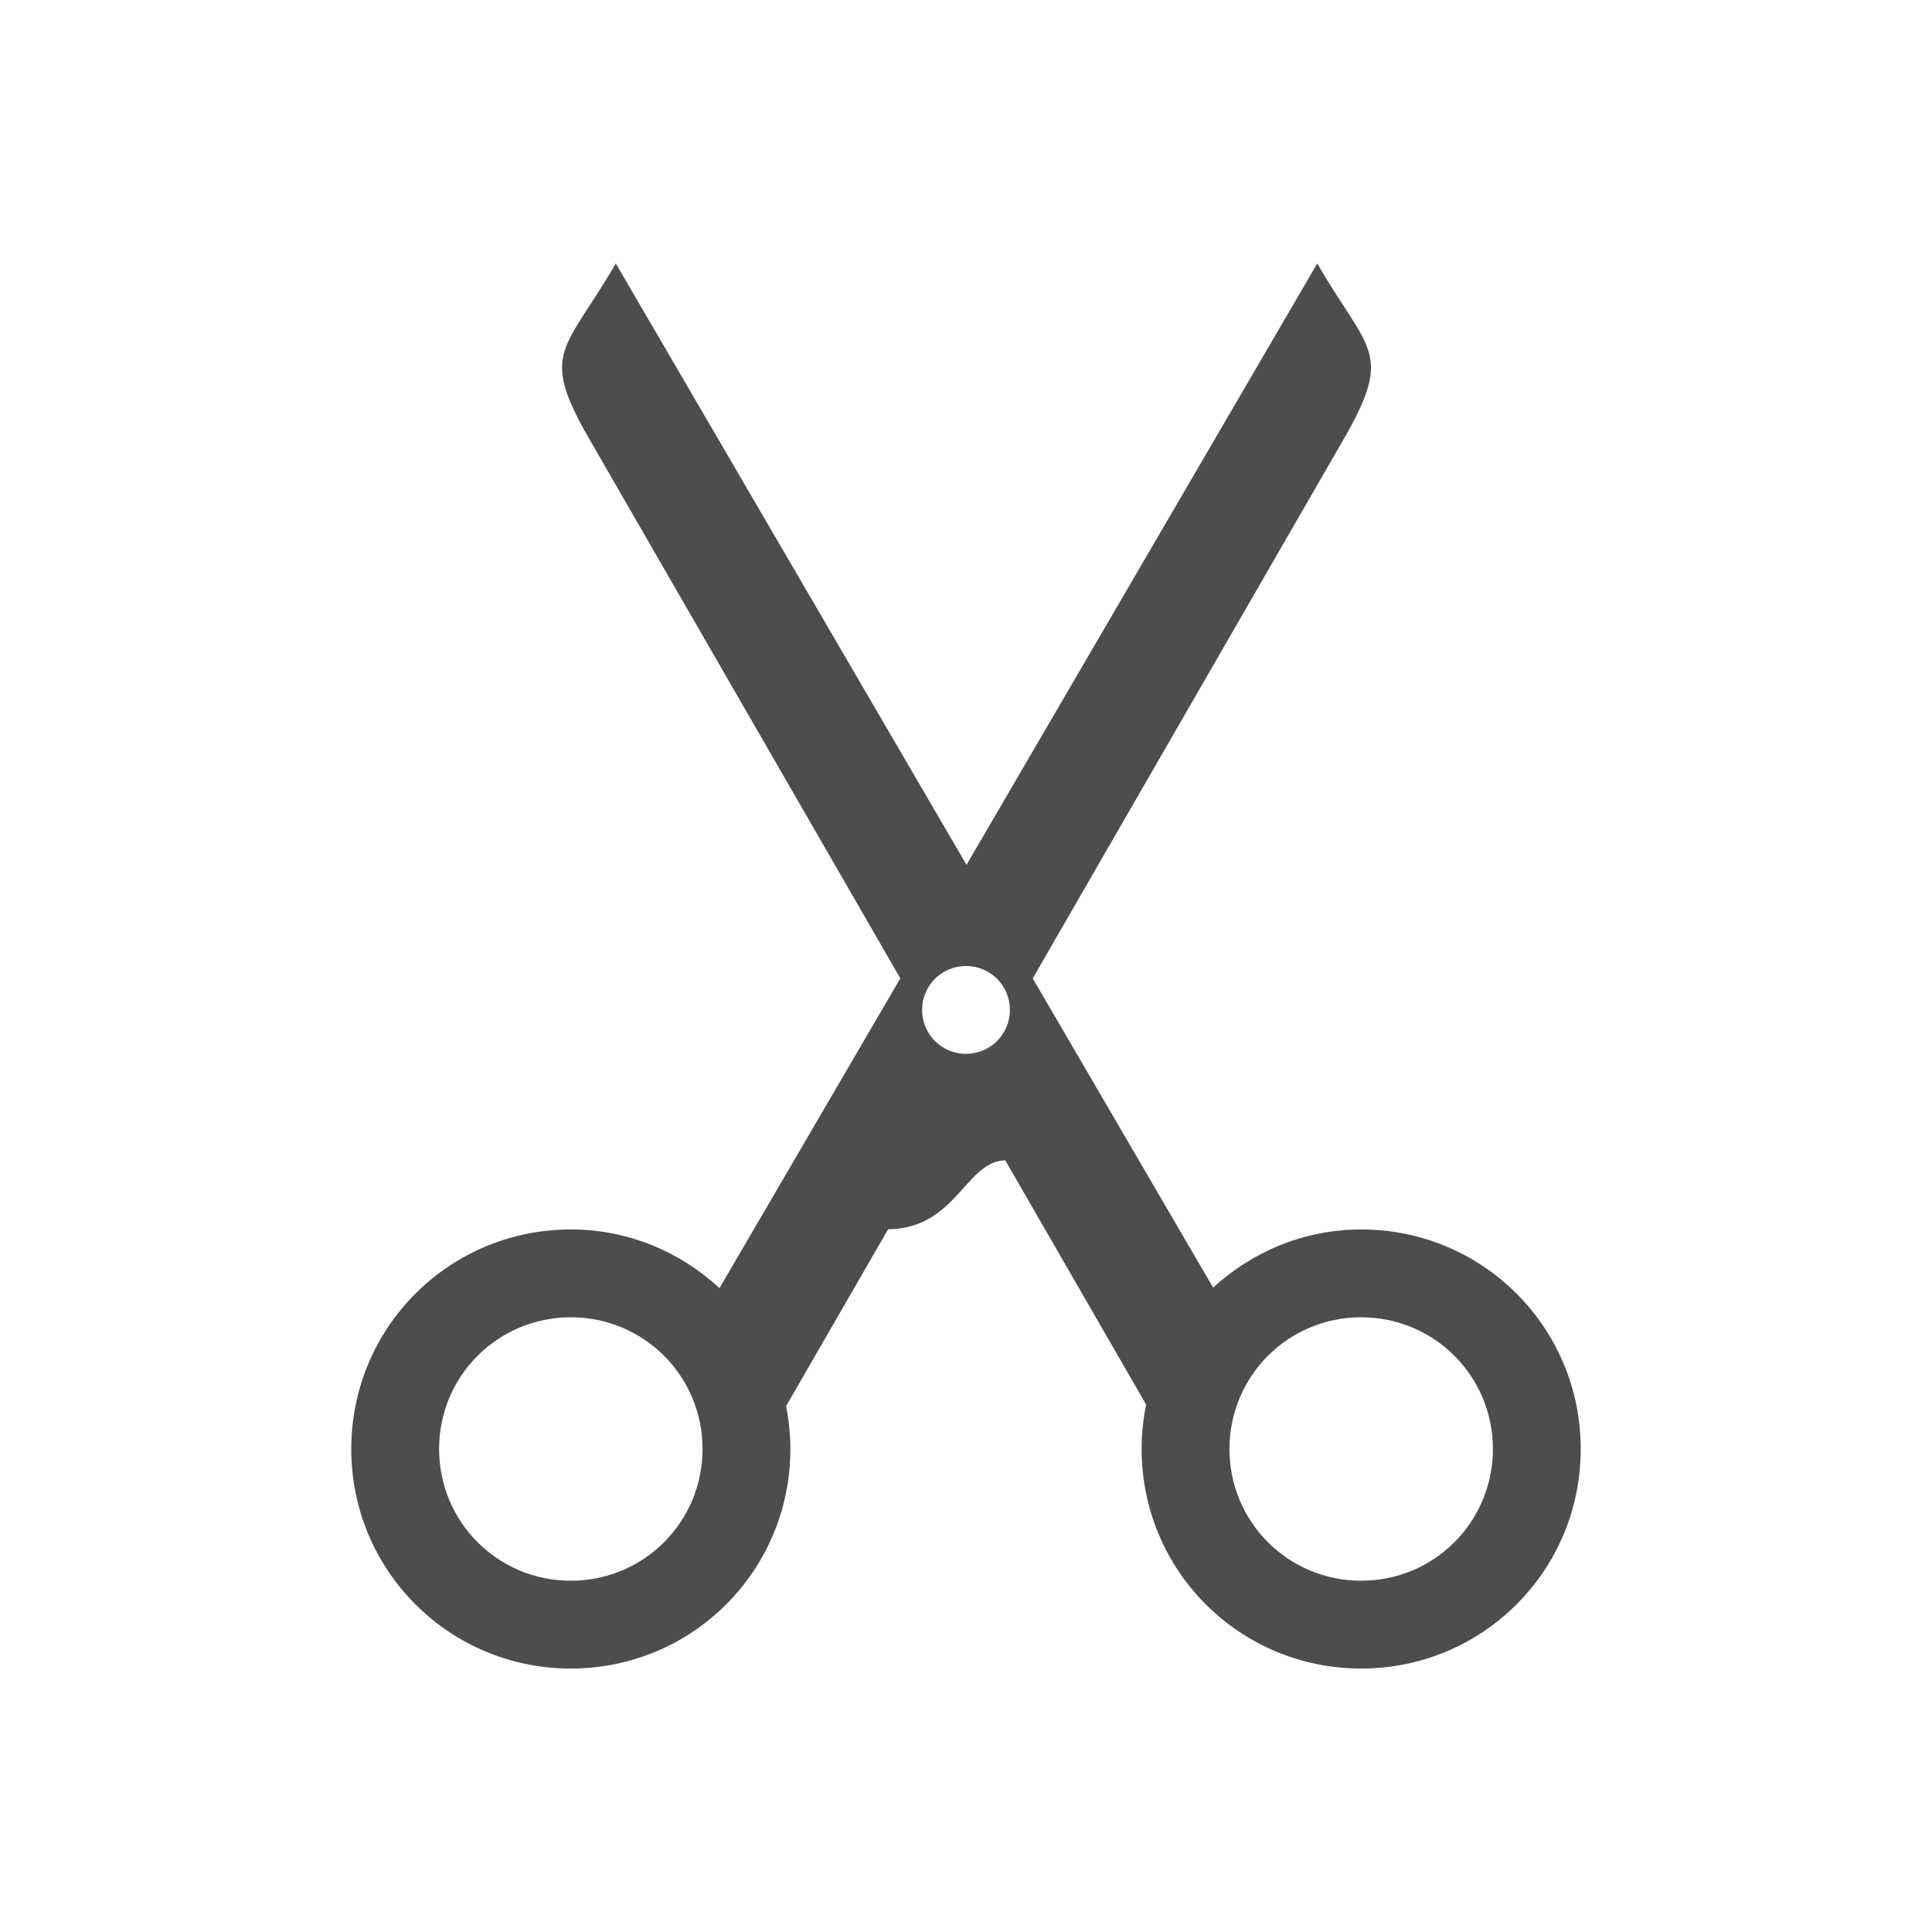
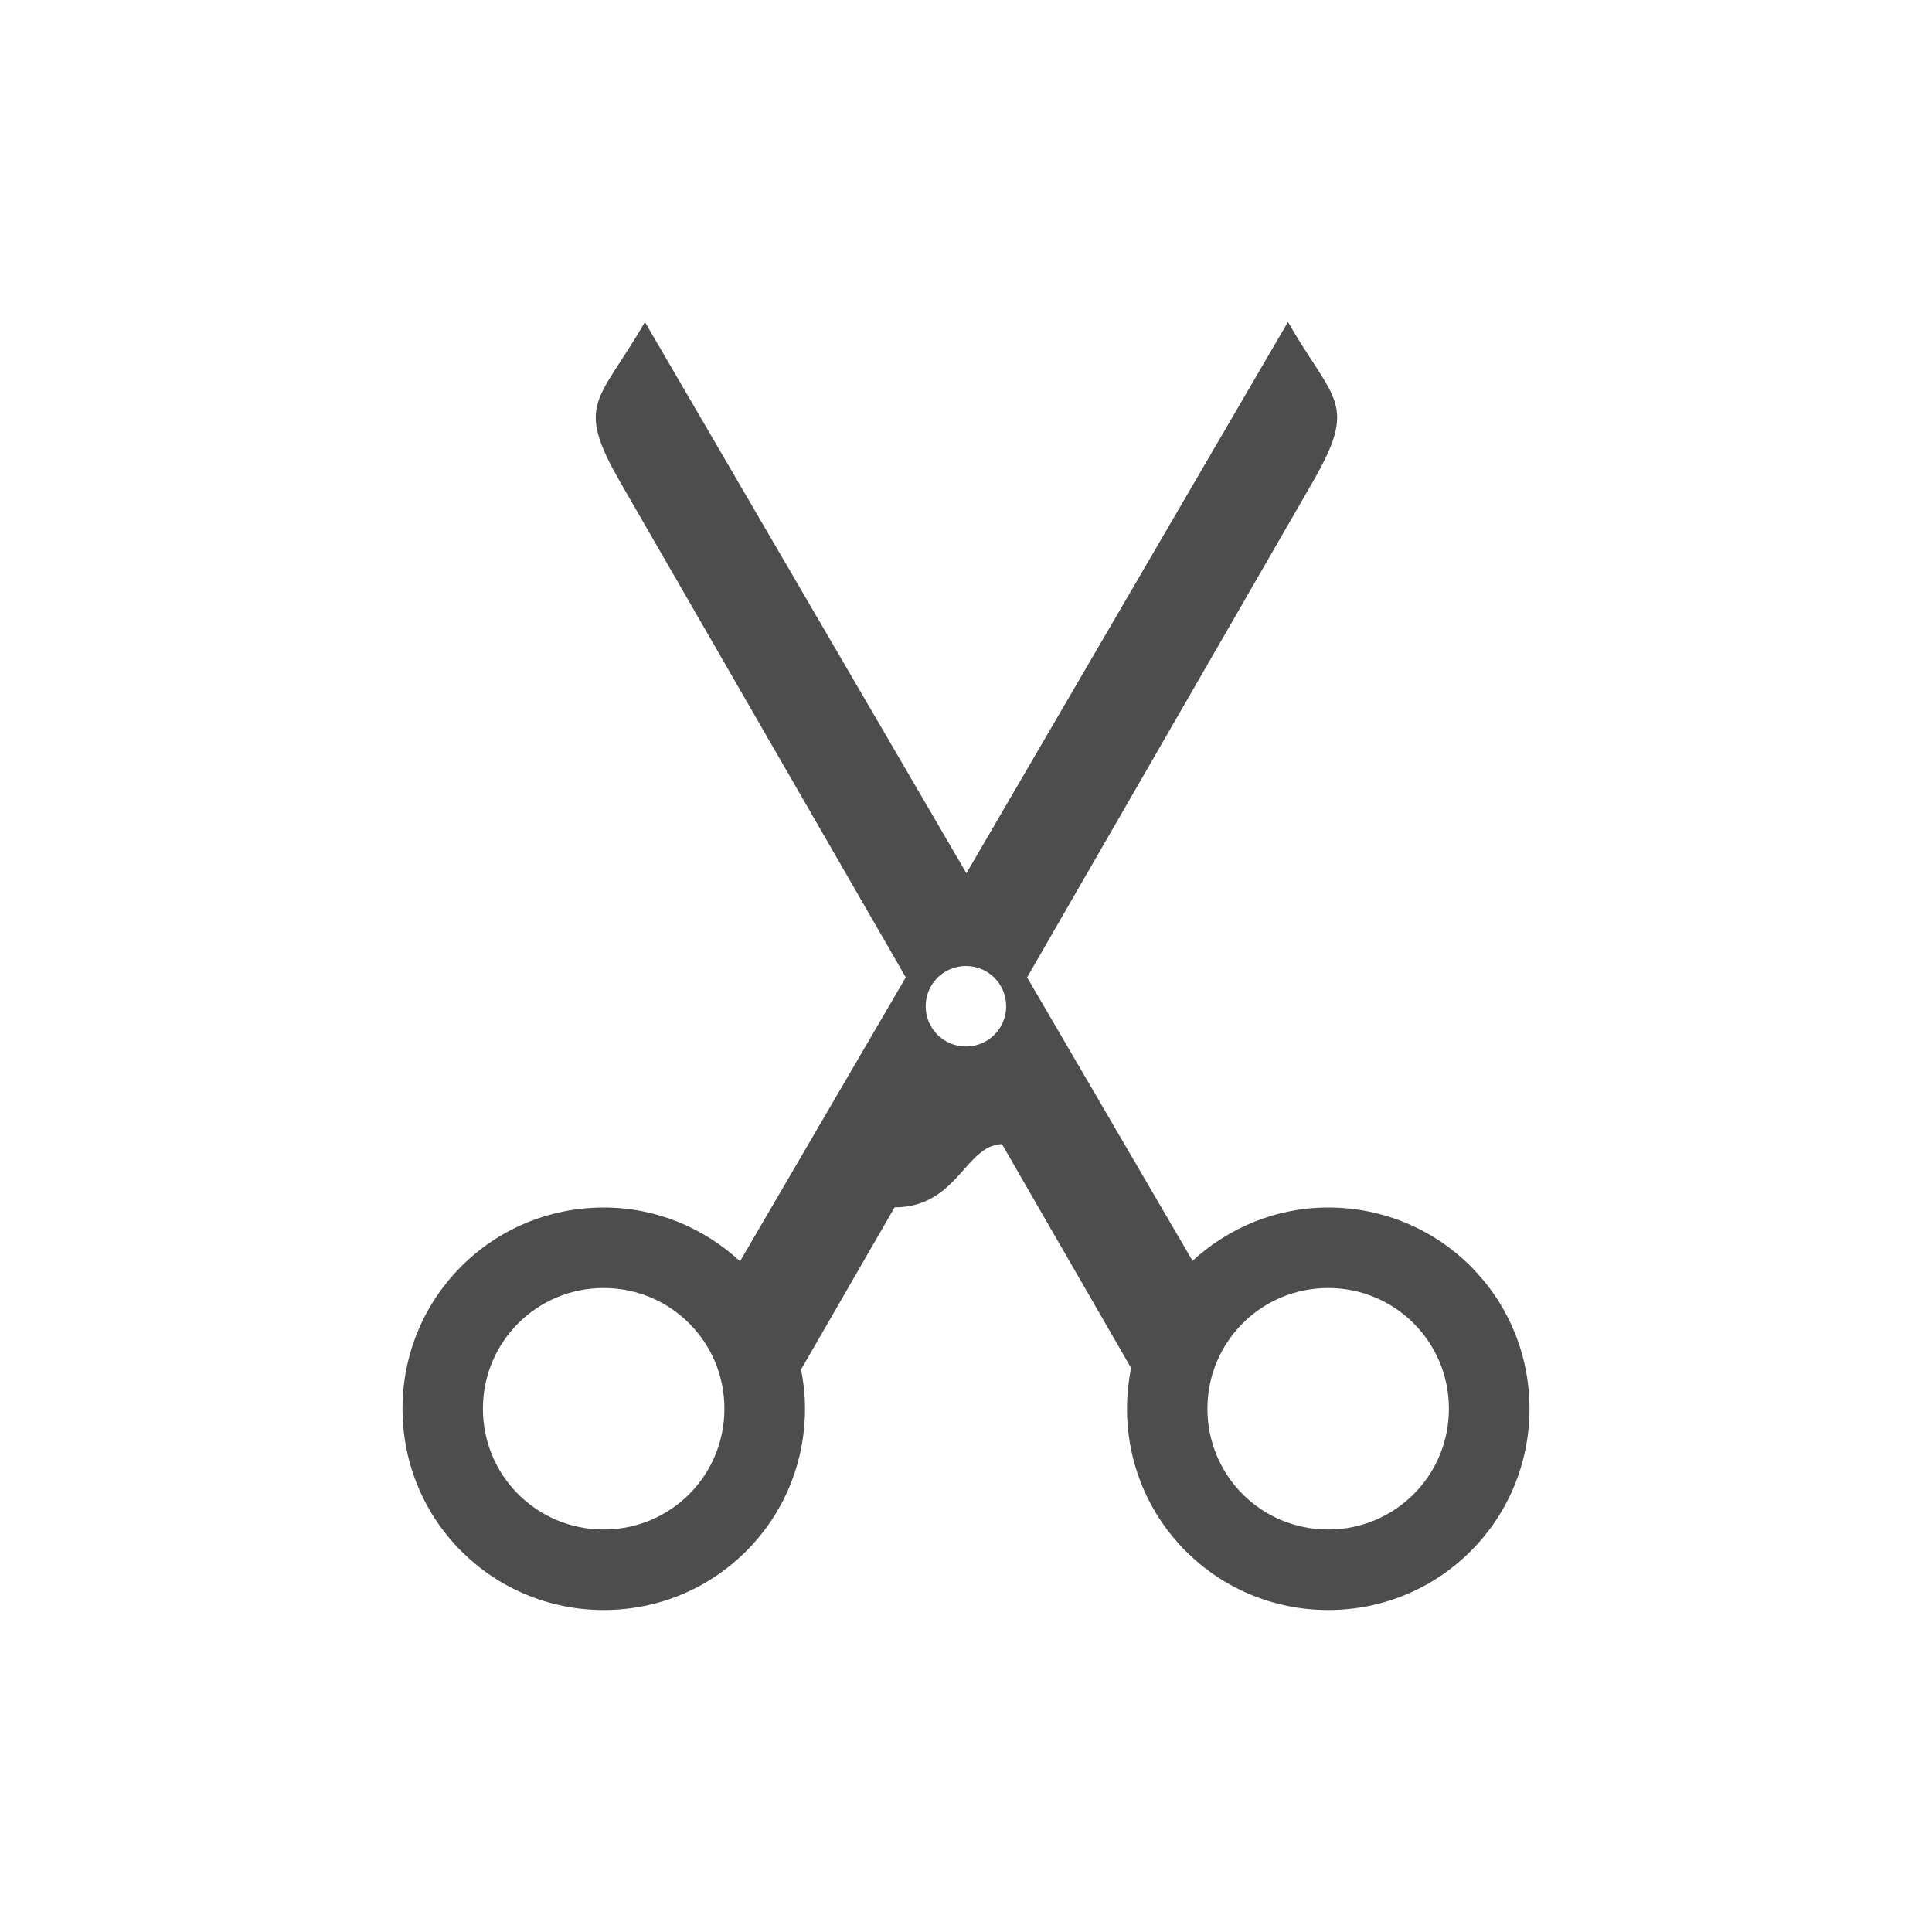
- <svg xmlns="http://www.w3.org/2000/svg" id="svg3815" version="1.1" viewBox="0 0 22 22">
-   <defs id="defs3817">
+ <svg xmlns="http://www.w3.org/2000/svg" viewBox="0 0 24 24">
+   <defs id="defs3051">
    <style type="text/css" id="current-color-scheme">
      .ColorScheme-Text {
        color:#4d4d4d;
      }
-       .ColorScheme-Background {
-         color:#eff0f1;
-       }
-       .ColorScheme-Highlight {
-         color:#3daee9;
-       }
-       .ColorScheme-ViewText {
-         color:#31363b;
-       }
-       .ColorScheme-ViewBackground {
-         color:#fcfcfc;
-       }
-       .ColorScheme-ViewHover {
-         color:#93cee9;
-       }
-       .ColorScheme-ViewFocus{
-         color:#3daee9;
-       }
-       .ColorScheme-ButtonText {
-         color:#31363b;
-       }
-       .ColorScheme-ButtonBackground {
-         color:#eff0f1;
-       }
-       .ColorScheme-ButtonHover {
-         color:#93cee9;
-       }
-       .ColorScheme-ButtonFocus{
-         color:#3daee9;
-       }
      </style>
  </defs>
-   <path id="HATE_THIS" d="M 7.012,3 C 6.434,4 6.134,4 6.711,5 l 3.541,6.141 -2.059,3.527 C 7.748,14.257 7.157,14 6.5,14 5.115,14 4,15.115 4,16.5 4,17.885 5.115,19 6.5,19 7.885,19 9,17.885 9,16.5 9,16.333 8.982,16.169 8.951,16.012 l 1.162,-2.014 c 0.78,-0.01 0.879,-0.775 1.334,-0.785 l 1.604,2.781 C 13.018,16.157 13,16.327 13,16.5 13,17.885 14.115,19 15.5,19 16.885,19 18,17.885 18,16.5 18,15.115 16.885,14 15.5,14 c -0.653,0 -1.241,0.255 -1.686,0.662 L 11.76,11.141 15.301,5 C 15.878,4 15.577,4 15,3 L 11.006,9.848 7.012,3 Z M 11,11 c 0.277,0 0.5,0.223 0.5,0.5 0,0.277 -0.223,0.5 -0.5,0.5 -0.277,0 -0.5,-0.223 -0.5,-0.5 0,-0.277 0.223,-0.5 0.5,-0.5 z M 6.5,15 C 7.331,15 8,15.669 8,16.5 8,17.331 7.331,18 6.5,18 5.669,18 5,17.331 5,16.5 5,15.669 5.669,15 6.5,15 Z m 9,0 C 16.331,15 17,15.669 17,16.5 17,17.331 16.331,18 15.5,18 14.669,18 14,17.331 14,16.5 14,15.669 14.669,15 15.5,15 Z" style="text-decoration:none;text-decoration-line:none;text-decoration-style:solid;text-decoration-color:#000000;white-space:normal;clip-rule:nonzero;display:inline;overflow:visible;visibility:visible;opacity:1;isolation:auto;mix-blend-mode:normal;color-interpolation:sRGB;color-interpolation-filters:linearRGB;solid-color:#000000;solid-opacity:1;fill:currentColor;fill-opacity:1;fill-rule:nonzero;stroke:none;stroke-width:1;stroke-linecap:butt;stroke-linejoin:miter;stroke-miterlimit:4;stroke-dasharray:none;stroke-dashoffset:0;stroke-opacity:1;color-rendering:auto;image-rendering:auto;shape-rendering:auto;text-rendering:auto;enable-background:accumulate" class="ColorScheme-Text" />
-   <rect ry="0" y="2.1484375e-05" x="23" height="19" width="18" id="BG_MESSAGE" style="color:#000000;text-decoration:none;text-decoration-line:none;text-decoration-style:solid;text-decoration-color:#000000;white-space:normal;clip-rule:nonzero;display:inline;overflow:visible;visibility:visible;opacity:1;isolation:auto;mix-blend-mode:normal;color-interpolation:sRGB;color-interpolation-filters:linearRGB;solid-color:#000000;solid-opacity:1;fill:#1a1a1a;fill-opacity:1;fill-rule:nonzero;stroke:none;stroke-width:1;stroke-linecap:butt;stroke-linejoin:miter;stroke-miterlimit:4;stroke-dasharray:none;stroke-dashoffset:0;stroke-opacity:1;color-rendering:auto;image-rendering:auto;shape-rendering:auto;text-rendering:auto;enable-background:accumulate" />
-   <path id="MESSAGE" d="m 29.199,3.197 0,2.854 0.139,0 0,-2.854 -0.139,0 z m 3.174,3.023 0,0.125 0.5,0 0,3.375 0.064,0 0,0.643 c 0.005,0.31 0.289,0.496 0.574,0.656 0.285,0.16 0.566,0.271 0.566,0.561 l 0,0.244 c 0,0.32 -0.166,0.564 -0.496,0.564 -0.033,0 -0.064,-0.003 -0.094,-0.008 l -0.039,-0.113 -0.139,0 0,0.047 c -0.164,-0.101 -0.245,-0.293 -0.238,-0.5 l 0,-0.301 -0.135,0 0,0.301 c -0.004,0.314 0.143,0.547 0.373,0.648 l 0,3.305 0.139,0 0,-3.074 1.057,3.074 0.135,0 0,-3.5 -0.135,0 0,3.111 -0.971,-2.861 c 0.016,0.001 0.031,0.002 0.047,0.002 0.43,0 0.631,-0.32 0.631,-0.695 l 0,-0.266 c 0,-0.33 -0.346,-0.489 -0.656,-0.664 -0.245,-0.14 -0.464,-0.261 -0.479,-0.541 l 0,-0.715 c 0,-0.37 0.189,-0.549 0.459,-0.549 0.154,0 0.263,0.058 0.334,0.15 l 0,0.48 0.111,0 0,0.322 0.135,0 0,-0.322 0.879,0 0,-0.131 -0.881,0 c -0.005,-0.143 -0.041,-0.271 -0.104,-0.375 l 0,-0.459 0.779,0 0,-0.125 -0.779,0 0,-2.285 0.984,0 0,-0.125 -1.125,0 0,2.836 c -0.089,-0.066 -0.201,-0.104 -0.334,-0.104 -0.267,0 -0.441,0.133 -0.529,0.332 l 0,-2.939 0.5,0 0,-0.125 -1.135,0 z M 29.199,6.25 l 0,0.447 0,2.281 -0.195,0 0,0.125 0.195,0 0,0.617 0.139,0 0,-0.617 0.166,0 0,3.375 0.135,0 0,-3.375 0.5,0 0,-0.125 -0.801,0 0,-0.184 0.996,0 0,0.926 0.135,0 0,-3.471 -0.135,0 0,2.416 -0.996,0 0,-1.969 0,-0.447 -0.139,0 z m 2.207,0 -0.537,3.471 0.141,0 0.145,-0.965 0.715,0 0.15,0.965 0.141,0 L 31.609,6.25 l -0.203,0 z m 0.104,0.176 0.34,2.195 -0.674,0 0.334,-2.195 z m -1.002,2.553 0,3.271 c -0.012,-5e-4 -0.023,-0.002 -0.035,-0.002 -0.39,0 -0.641,0.319 -0.641,0.709 l 0,2.141 c 0,0.39 0.24,0.705 0.65,0.705 0.43,0 0.625,-0.354 0.625,-0.699 l 0,-0.256 -0.135,0 0,0.256 c 0,0.3 -0.155,0.564 -0.49,0.564 -0.34,0 -0.51,-0.285 -0.51,-0.57 l 0,-2.141 c 0,-0.36 0.21,-0.574 0.51,-0.574 0.009,0 0.017,0.002 0.025,0.002 l 0,0.094 0.139,0 0,-0.068 c 0.216,0.075 0.326,0.299 0.326,0.547 l 0.004,0.275 0.131,0 0,-0.279 c 0,-0.327 -0.177,-0.602 -0.461,-0.682 l 0,-0.719 0.996,0 0,0.926 0.037,0 c -0.092,0.124 -0.139,0.283 -0.139,0.449 l 0,2.186 c 0,0.38 0.24,0.689 0.645,0.689 0.42,0 0.625,-0.34 0.625,-0.695 l 0,-2.174 c 0,-0.28 -0.128,-0.53 -0.357,-0.639 l 0,-3.316 -0.139,0 0,3.271 c -0.041,-0.008 -0.084,-0.012 -0.129,-0.012 -0.169,0 -0.305,0.053 -0.408,0.139 l 0,-3.398 -0.135,0 0,2.445 -0.996,0 0,-2.445 -0.139,0 z m -1.309,3.289 0,3.5 0.139,0 0,-3.5 -0.139,0 z m 2.986,0.1 c 0.046,0 0.09,0.006 0.129,0.016 l 0,0.096 0.139,0 0,-0.029 c 0.151,0.104 0.223,0.294 0.223,0.484 l 0,2.174 c 0,0.305 -0.16,0.561 -0.49,0.561 -0.345,0 -0.504,-0.26 -0.504,-0.555 l 0,-2.186 c 0,-0.31 0.159,-0.561 0.504,-0.561 z" style="font-style:normal;font-variant:normal;font-weight:300;font-stretch:normal;font-size:medium;line-height:125%;font-family:Canter;-inkscape-font-specification:'Canter Light';letter-spacing:0px;word-spacing:0px;fill:#52d563;fill-opacity:1;stroke:none;stroke-width:1px;stroke-linecap:butt;stroke-linejoin:miter;stroke-opacity:1" />
+   <path style="fill:currentColor;fill-opacity:1;stroke:none" d="m7.012 3c-.577 1-.878 1-.301 2l3.541 6.141-2.059 3.527c-.445-.411-1.036-.668-1.693-.668-1.385 0-2.5 1.115-2.5 2.5 0 1.385 1.115 2.5 2.5 2.5 1.385 0 2.5-1.115 2.5-2.5 0-.167-.018-.331-.049-.488l1.162-2.014c.78-.001.879-.775 1.334-.785l1.604 2.781c-.033.163-.051.333-.051.506 0 1.385 1.115 2.5 2.5 2.5 1.385 0 2.5-1.115 2.5-2.5 0-1.385-1.115-2.5-2.5-2.5-.653 0-1.241.255-1.686.662l-2.055-3.521 3.541-6.141c.577-1 .277-1-.301-2l-3.994 6.848-3.994-6.848m3.988 8c.277 0 .5.223.5.5 0 .277-.223.5-.5.5-.277 0-.5-.223-.5-.5 0-.277.223-.5.5-.5zm-4.5 4c.831 0 1.5.669 1.5 1.5 0 .831-.669 1.5-1.5 1.5-.831 0-1.5-.669-1.5-1.5 0-.831.669-1.5 1.5-1.5m9 0c.831 0 1.5.669 1.5 1.5 0 .831-.669 1.5-1.5 1.5-.831 0-1.5-.669-1.5-1.5 0-.831.669-1.5 1.5-1.5" class="ColorScheme-Text" transform="translate(1,1)" />
</svg>
